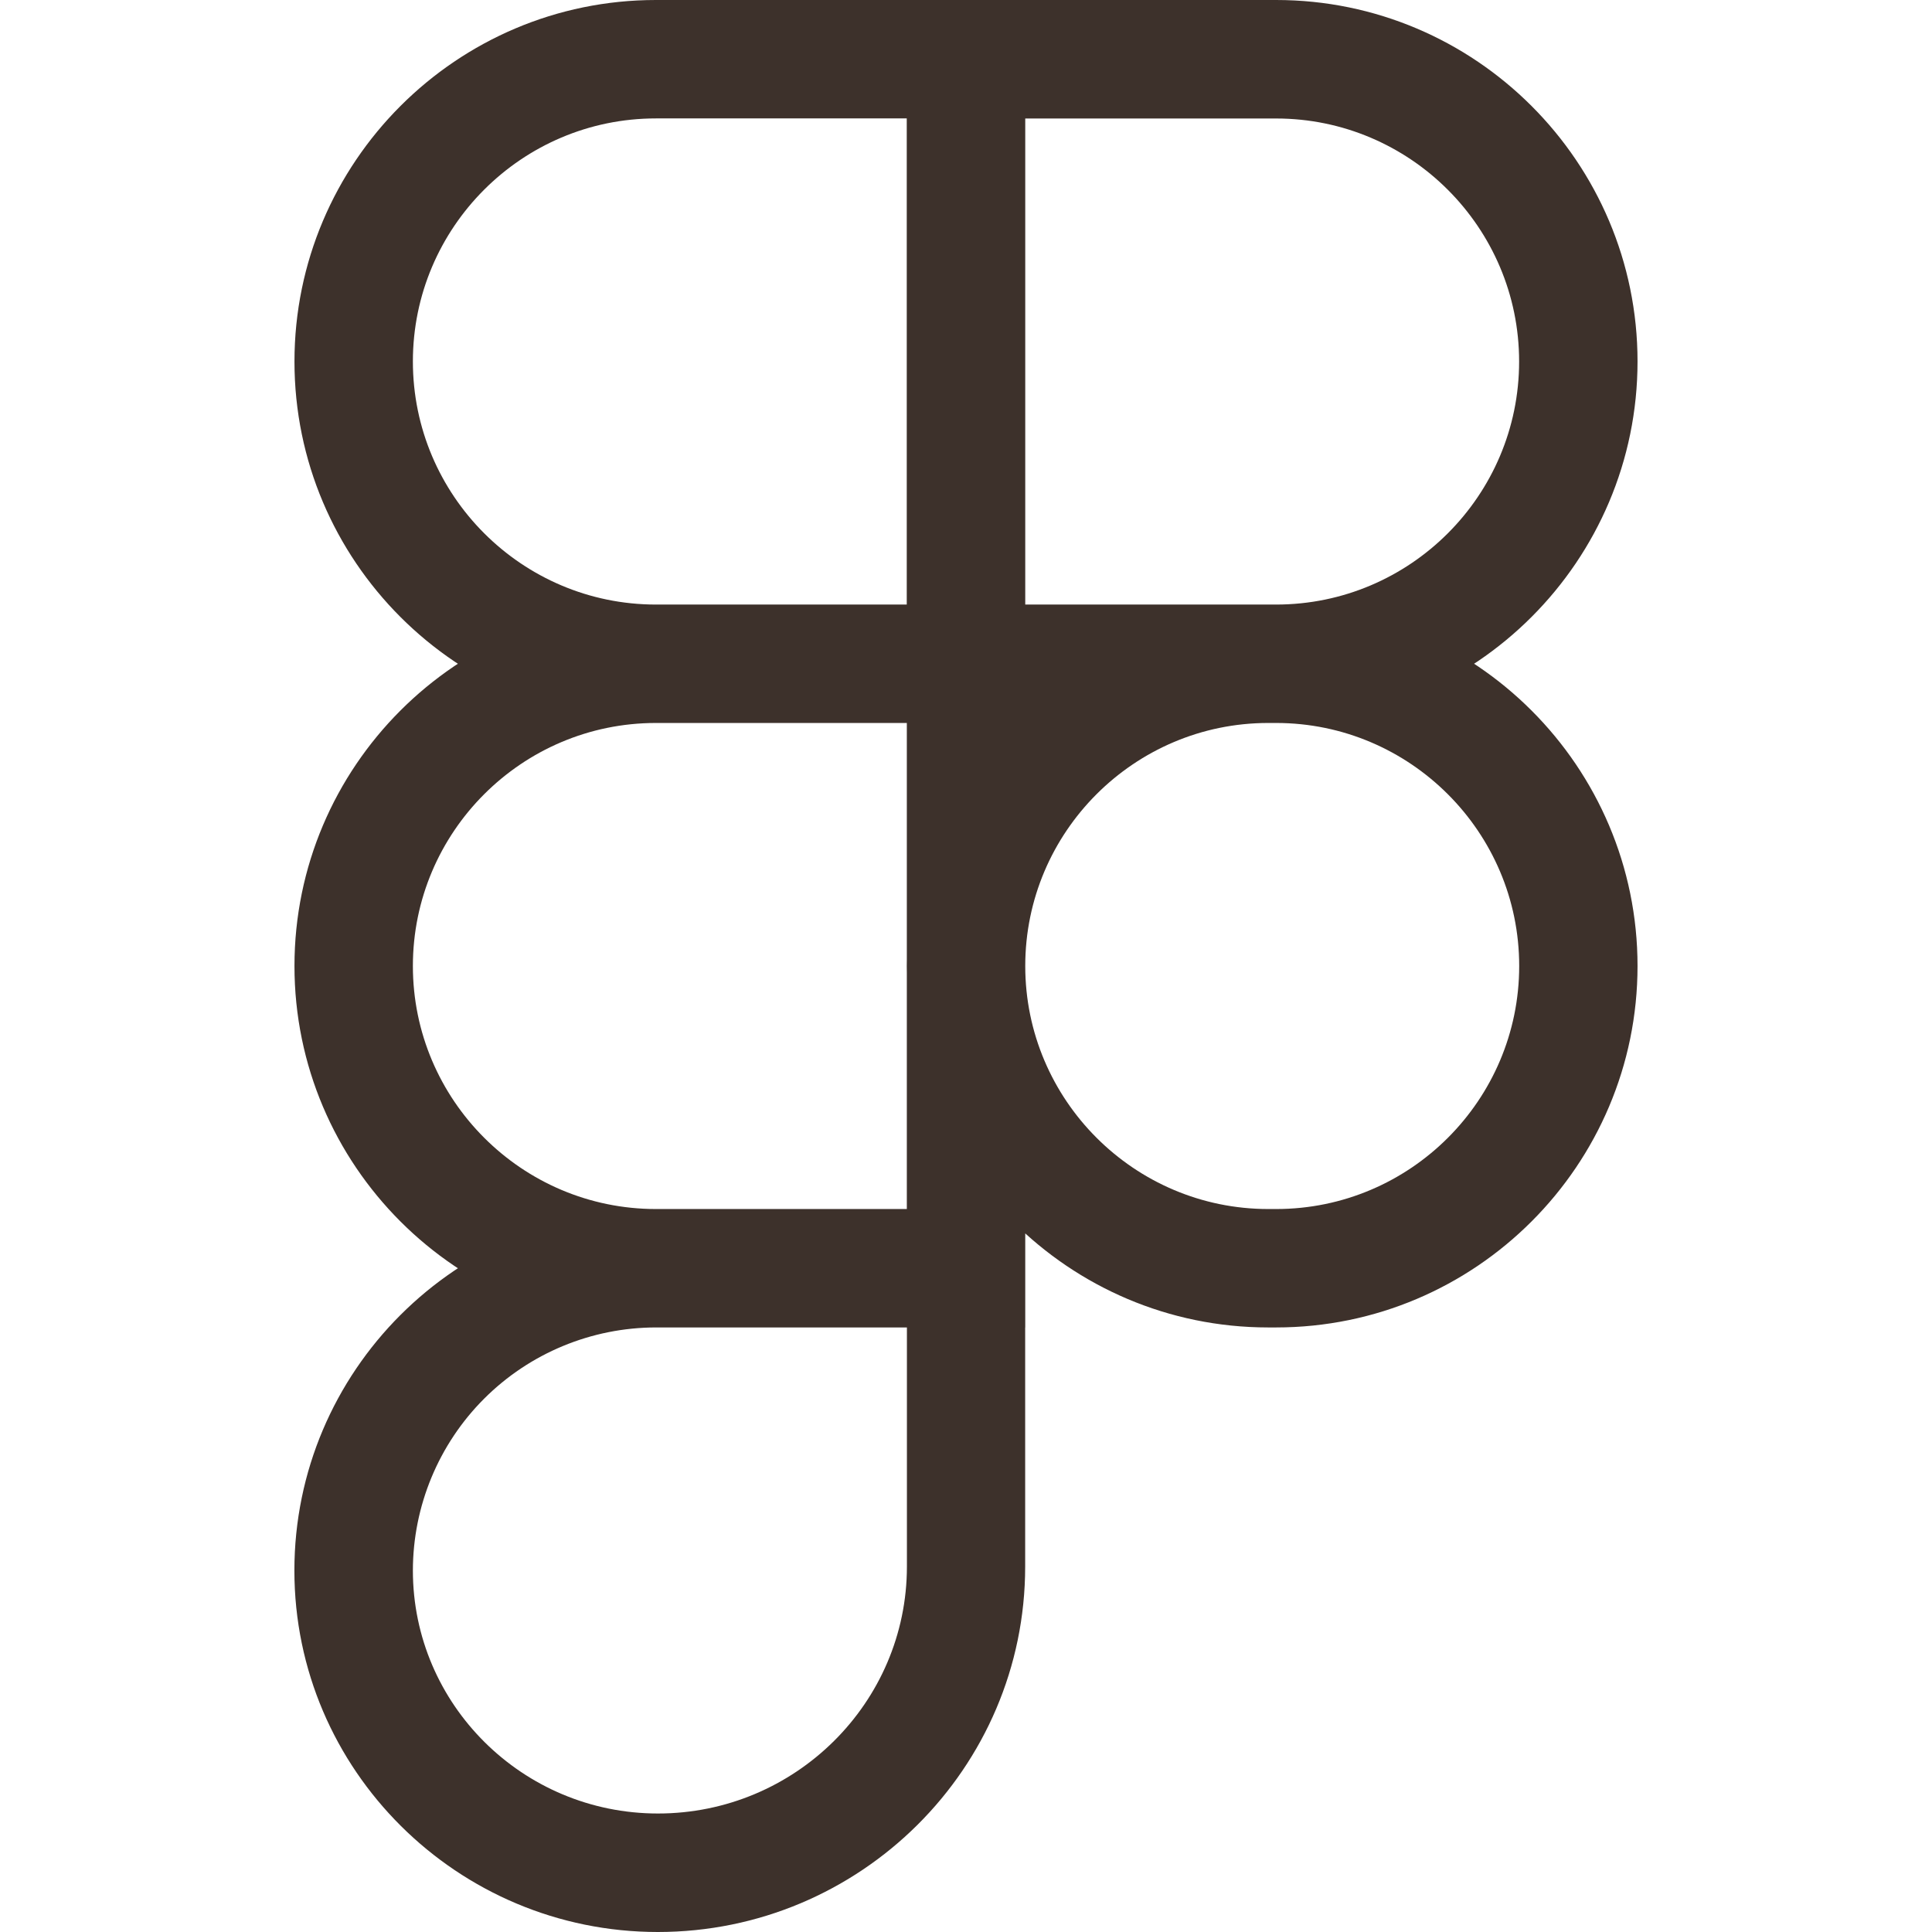
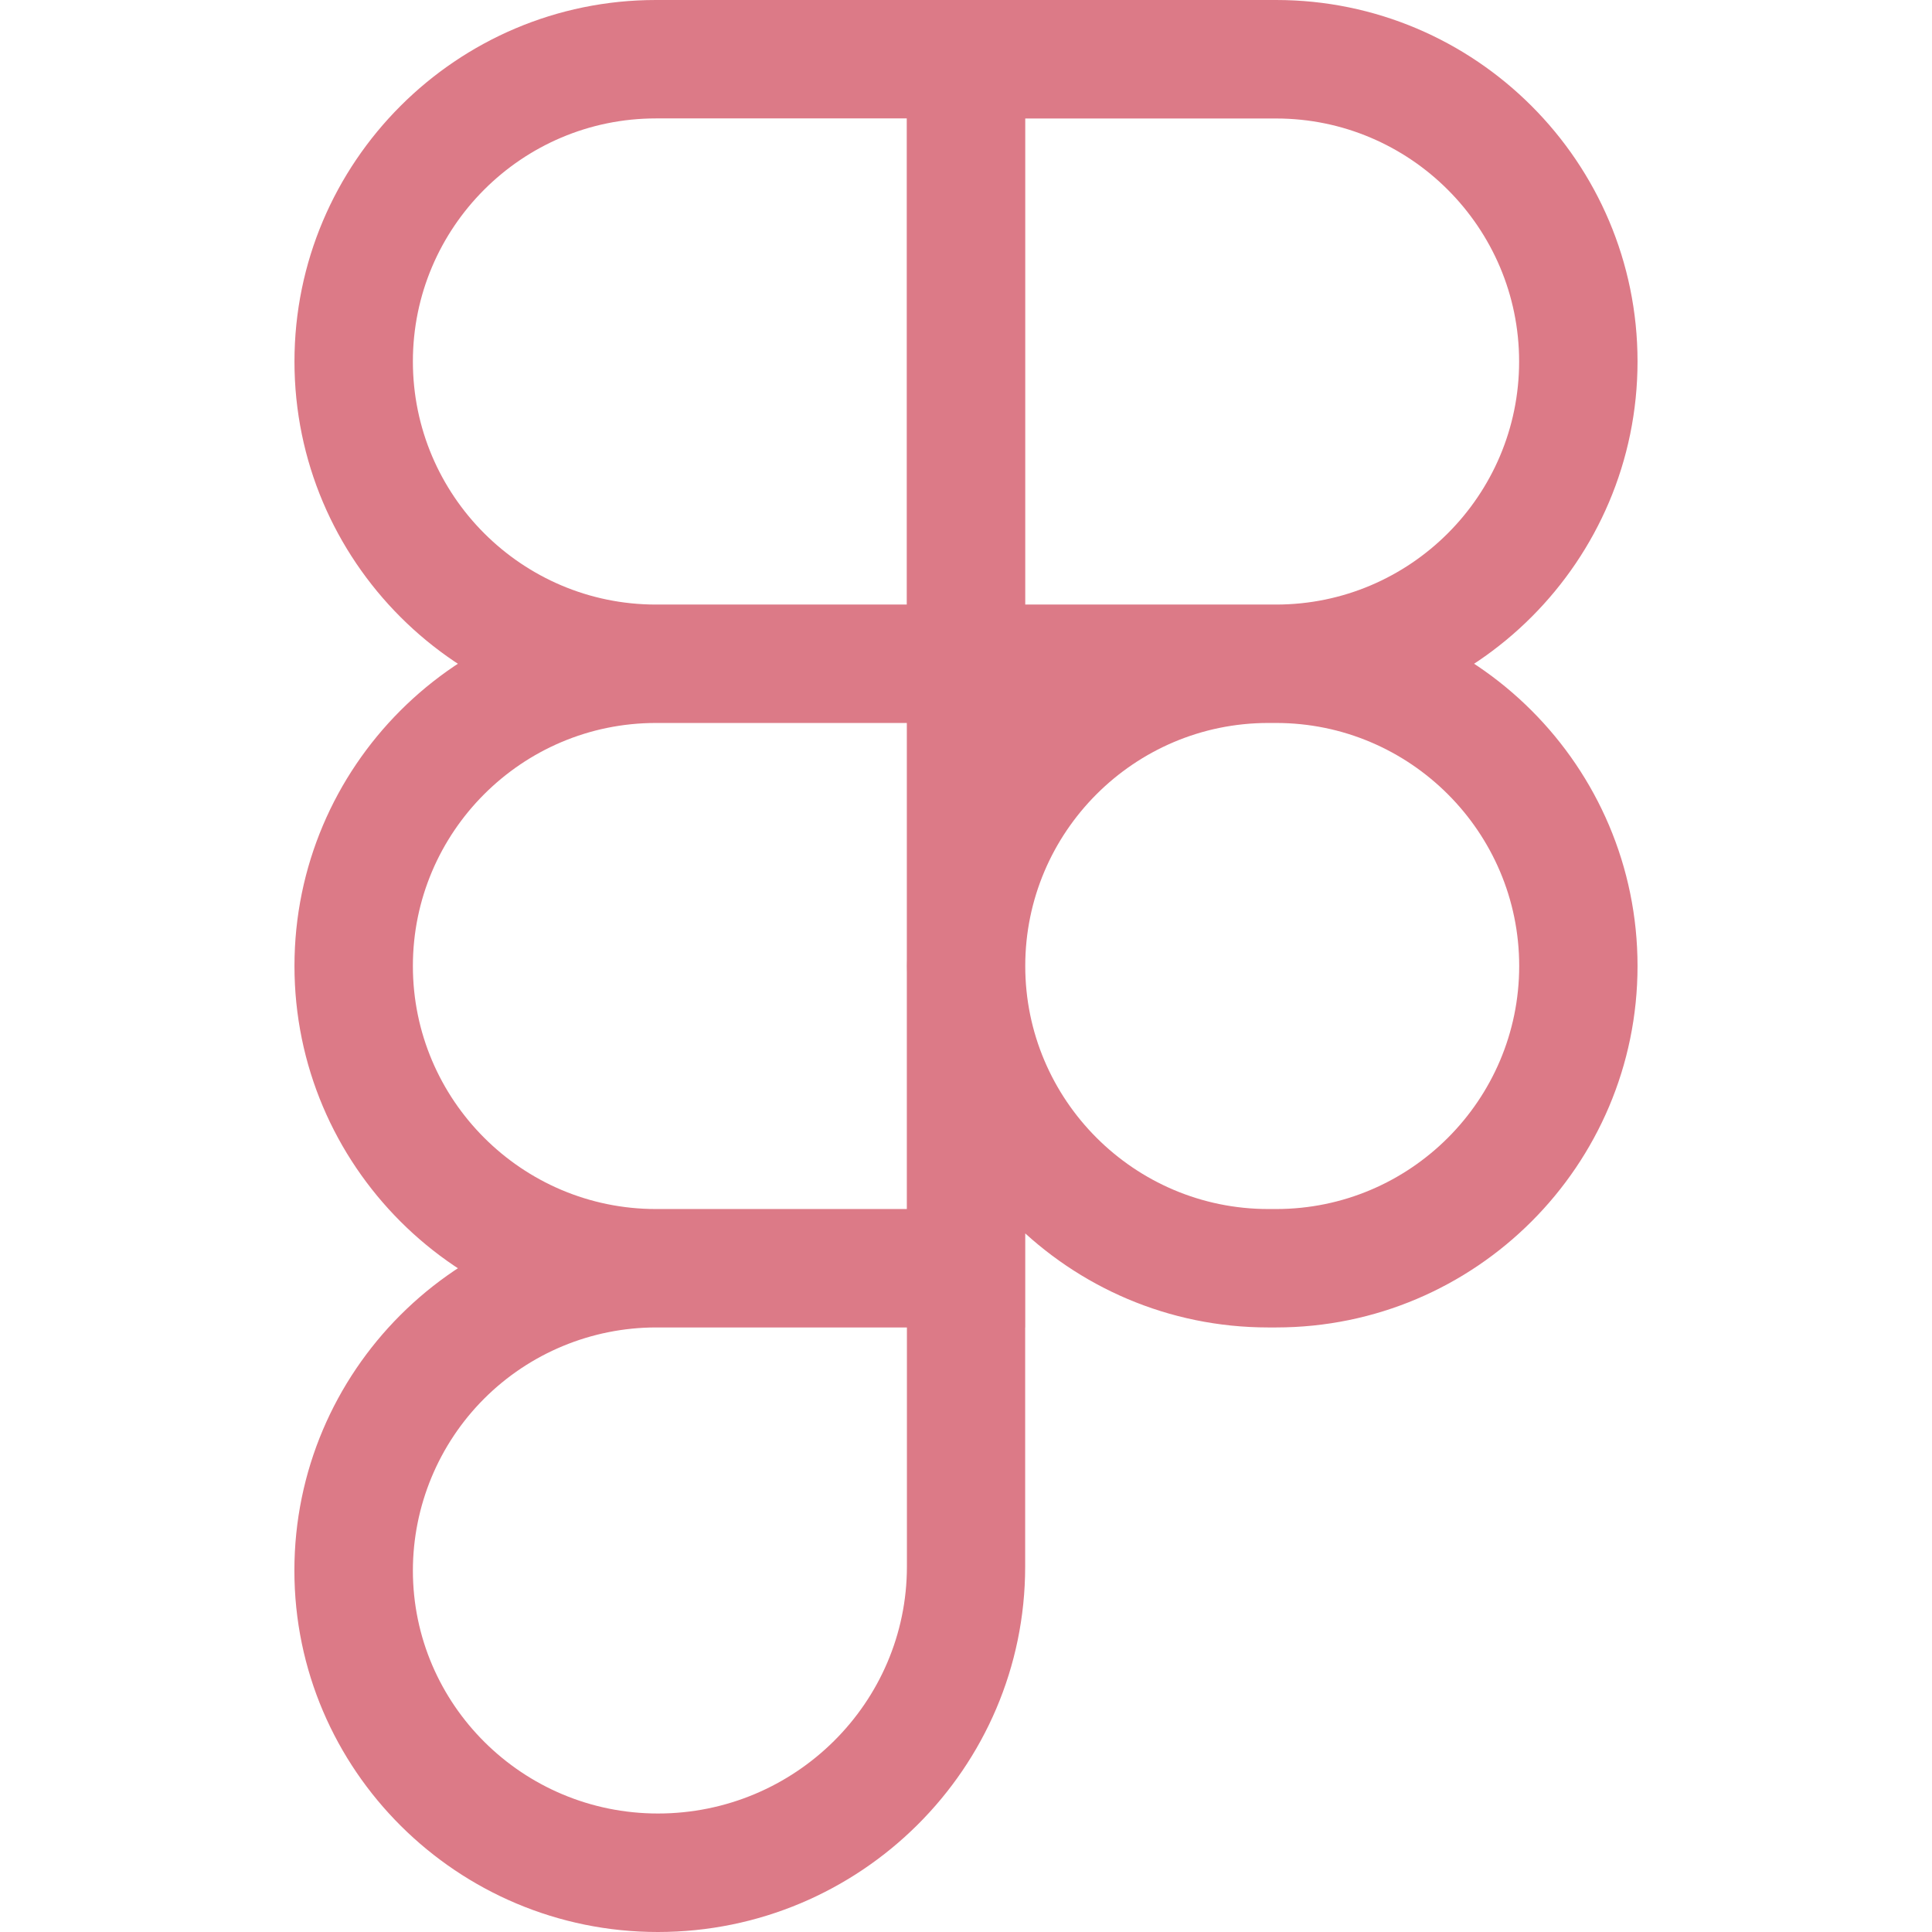
<svg xmlns="http://www.w3.org/2000/svg" width="24" height="24" viewBox="0 0 24 24" fill="none">
-   <path d="M15.852 8.981H11.264V0H15.852C18.328 0 20.342 2.014 20.342 4.49C20.342 6.966 18.328 8.981 15.852 8.981ZM12.735 7.51H15.852C17.517 7.51 18.871 6.155 18.871 4.491C18.871 2.827 17.516 1.472 15.852 1.472H12.735V7.51ZM12.735 8.981H8.148C5.672 8.981 3.658 6.967 3.658 4.491C3.658 2.015 5.672 0 8.148 0H12.736V8.981H12.735ZM8.148 1.471C6.483 1.471 5.129 2.826 5.129 4.49C5.129 6.154 6.483 7.51 8.148 7.51H11.265V1.471H8.148ZM12.735 16.49H8.148C5.672 16.49 3.658 14.476 3.658 12C3.658 9.524 5.672 7.51 8.148 7.51H12.736V16.49H12.735ZM8.148 8.981C6.483 8.981 5.129 10.336 5.129 12C5.129 13.664 6.484 15.019 8.148 15.019H11.265V8.981H8.148ZM8.172 24C5.683 24 3.657 21.986 3.657 19.51C3.657 17.034 5.671 15.02 8.147 15.02H12.735V19.461C12.735 21.964 10.688 24 8.172 24ZM8.148 16.49C7.348 16.491 6.58 16.809 6.014 17.375C5.448 17.941 5.13 18.709 5.129 19.509C5.129 21.174 6.494 22.528 8.173 22.528C9.878 22.528 11.266 21.152 11.266 19.46V16.49H8.148ZM15.852 16.49H15.754C13.278 16.49 11.264 14.476 11.264 12C11.264 9.524 13.278 7.51 15.754 7.51H15.852C18.328 7.51 20.342 9.524 20.342 12C20.342 14.476 18.328 16.49 15.852 16.49ZM15.755 8.981C14.09 8.981 12.736 10.336 12.736 12C12.736 13.664 14.091 15.019 15.755 15.019H15.853C17.518 15.019 18.872 13.664 18.872 12C18.872 10.336 17.516 8.981 15.852 8.981H15.755Z" fill="#3D312B" />
+   <path d="M15.852 8.981H11.264V0H15.852C18.328 0 20.342 2.014 20.342 4.49C20.342 6.966 18.328 8.981 15.852 8.981ZM12.735 7.51H15.852C17.517 7.51 18.871 6.155 18.871 4.491C18.871 2.827 17.516 1.472 15.852 1.472H12.735V7.51ZM12.735 8.981H8.148C5.672 8.981 3.658 6.967 3.658 4.491C3.658 2.015 5.672 0 8.148 0H12.736V8.981H12.735ZM8.148 1.471C6.483 1.471 5.129 2.826 5.129 4.49C5.129 6.154 6.483 7.51 8.148 7.51H11.265V1.471H8.148ZM12.735 16.49H8.148C5.672 16.49 3.658 14.476 3.658 12C3.658 9.524 5.672 7.51 8.148 7.51H12.736V16.49H12.735ZM8.148 8.981C6.483 8.981 5.129 10.336 5.129 12C5.129 13.664 6.484 15.019 8.148 15.019H11.265V8.981H8.148ZM8.172 24C5.683 24 3.657 21.986 3.657 19.51C3.657 17.034 5.671 15.02 8.147 15.02H12.735V19.461C12.735 21.964 10.688 24 8.172 24ZM8.148 16.49C7.348 16.491 6.58 16.809 6.014 17.375C5.448 17.941 5.13 18.709 5.129 19.509C5.129 21.174 6.494 22.528 8.173 22.528C9.878 22.528 11.266 21.152 11.266 19.46V16.49H8.148ZM15.852 16.49H15.754C13.278 16.49 11.264 14.476 11.264 12C11.264 9.524 13.278 7.51 15.754 7.51H15.852C18.328 7.51 20.342 9.524 20.342 12C20.342 14.476 18.328 16.49 15.852 16.49ZM15.755 8.981C14.09 8.981 12.736 10.336 12.736 12C12.736 13.664 14.091 15.019 15.755 15.019H15.853C17.518 15.019 18.872 13.664 18.872 12C18.872 10.336 17.516 8.981 15.852 8.981H15.755Z" fill="#DC7A87" />
</svg>
